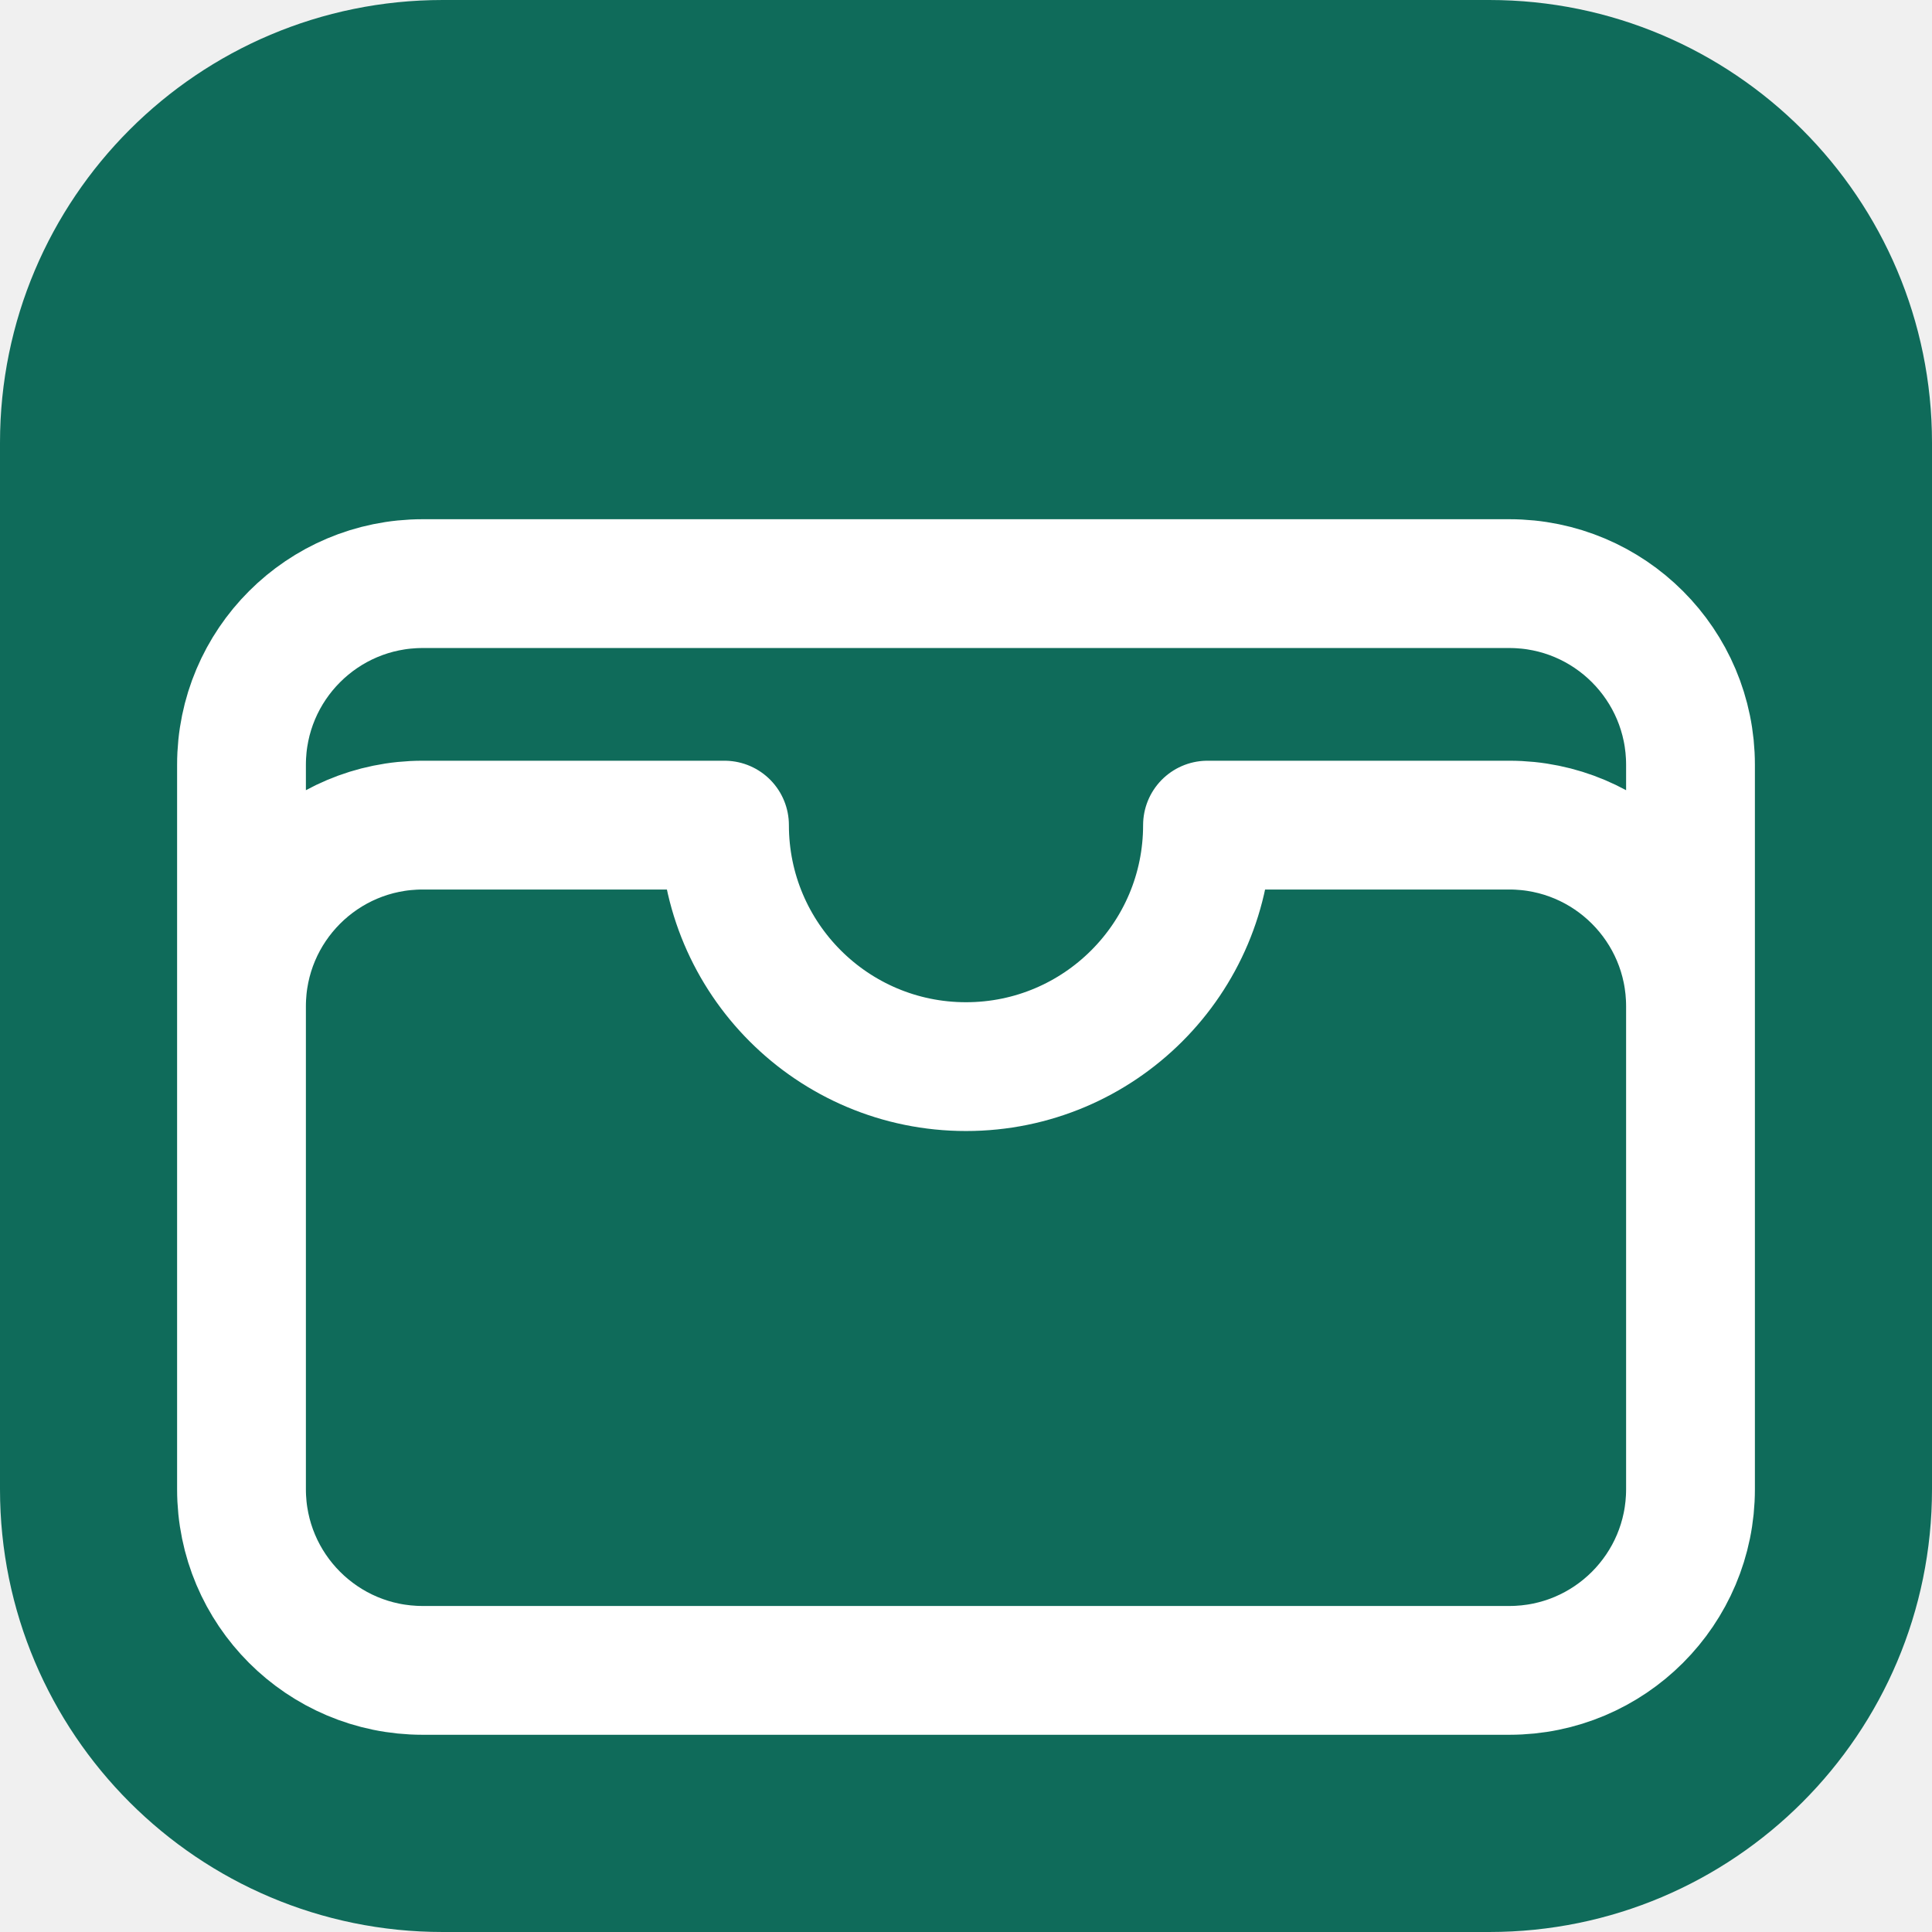
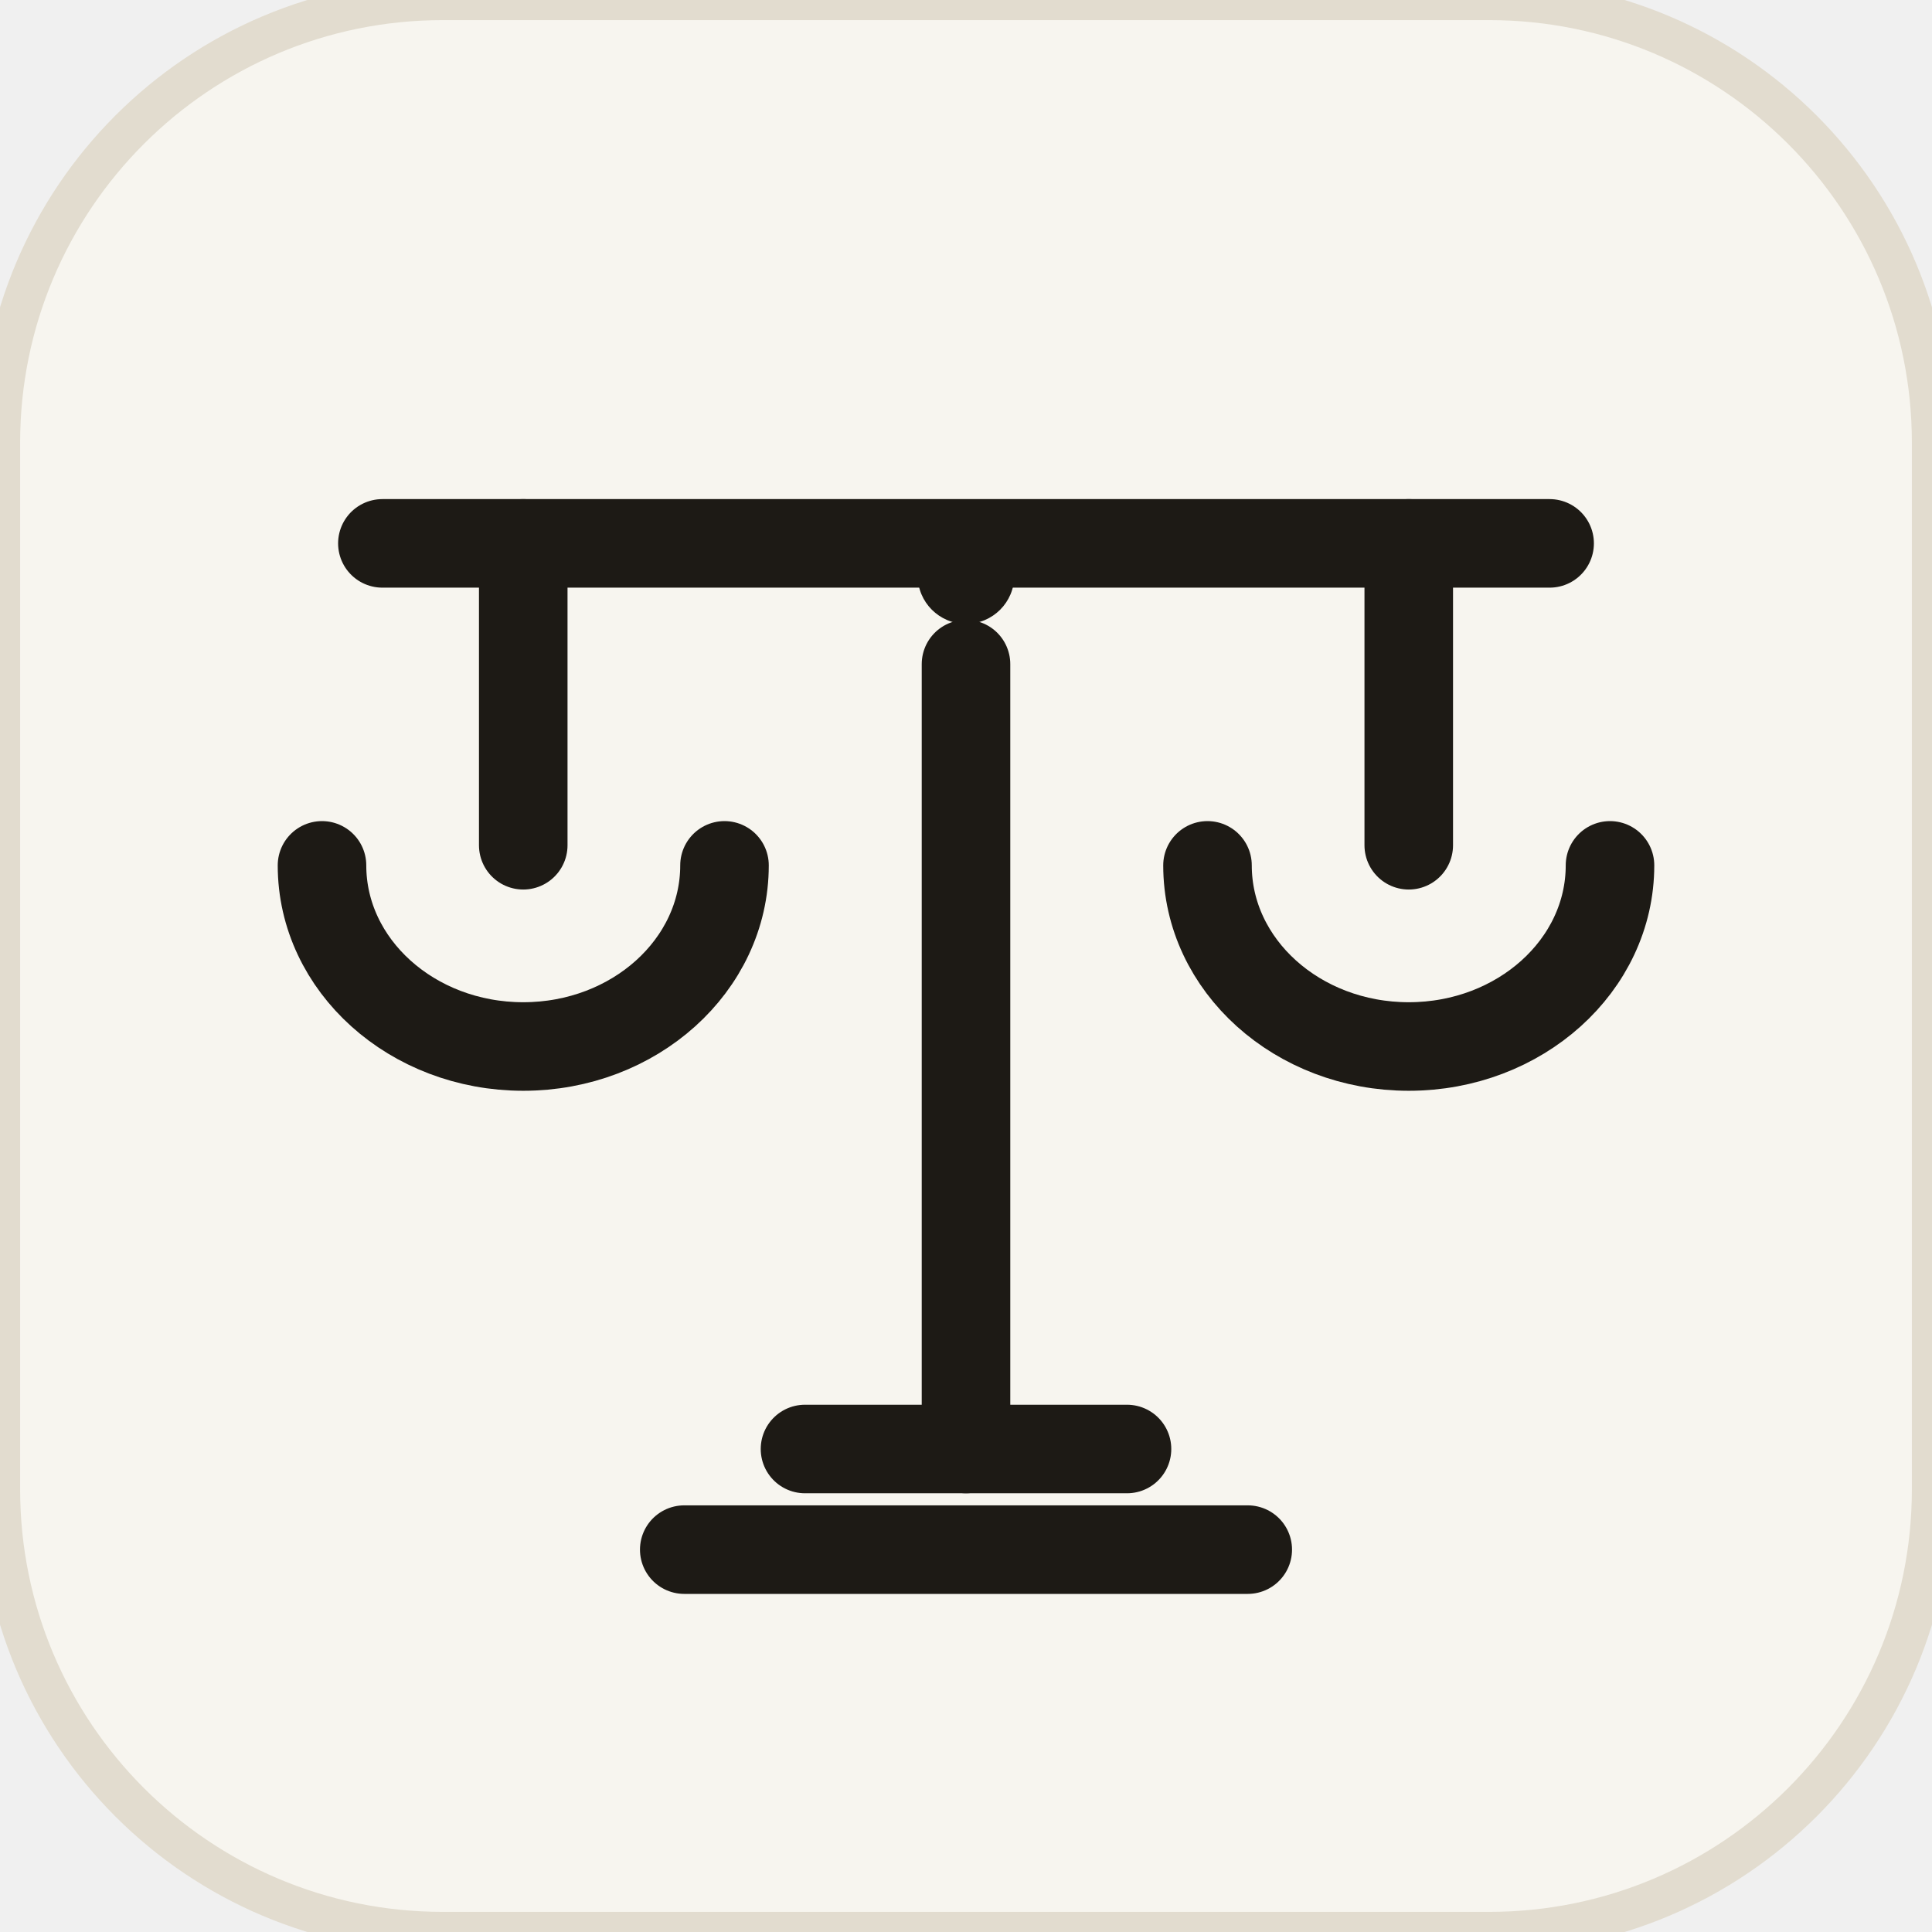
<svg xmlns="http://www.w3.org/2000/svg" width="48" height="48" viewBox="0 0 48 48">
-   <rect width="48" height="48" rx="11" fill="#0f6b5a" />
-   <g transform="translate(0 1) scale(2)" fill="none" stroke="#ffffff" stroke-width="1.6" stroke-linecap="round" stroke-linejoin="round">
-     <path d="M21 12a2.25 2.25 0 0 0-2.25-2.25H15a3 3 0 1 1-6 0H5.25A2.25 2.25 0 0 0 3 12m18 0v6a2.25 2.25 0 0 1-2.25 2.25H5.25A2.25 2.25 0 0 1 3 18v-6m18 0V9M3 12V9m18 0a2.25 2.25 0 0 0-2.25-2.25H5.25A2.25 2.25 0 0 0 3 9" />
+   <rect width="48" height="48" rx="11" fill="#f7f5ef" stroke="#e2dccf" />
+   <g fill="none" stroke="#1d1a15" stroke-width="2.2" stroke-linecap="round" stroke-linejoin="round">
+     <path d="M17 38.5h14" />
+     <path d="M20 36h8" />
+     <path d="M24 36V16.5" />
+     <path d="M9.5 13.5h29" />
+     <path d="M13 13.5V21" />
+     <path d="M35 13.5V21" />
+     <path d="M8 21.5a5 4.5 0 0 0 10 0" />
+     <path d="M30 21.5a5 4.5 0 0 0 10 0" />
  </g>
+   <circle cx="24" cy="14.3" r="1.2" fill="#1d1a15" />
</svg>
